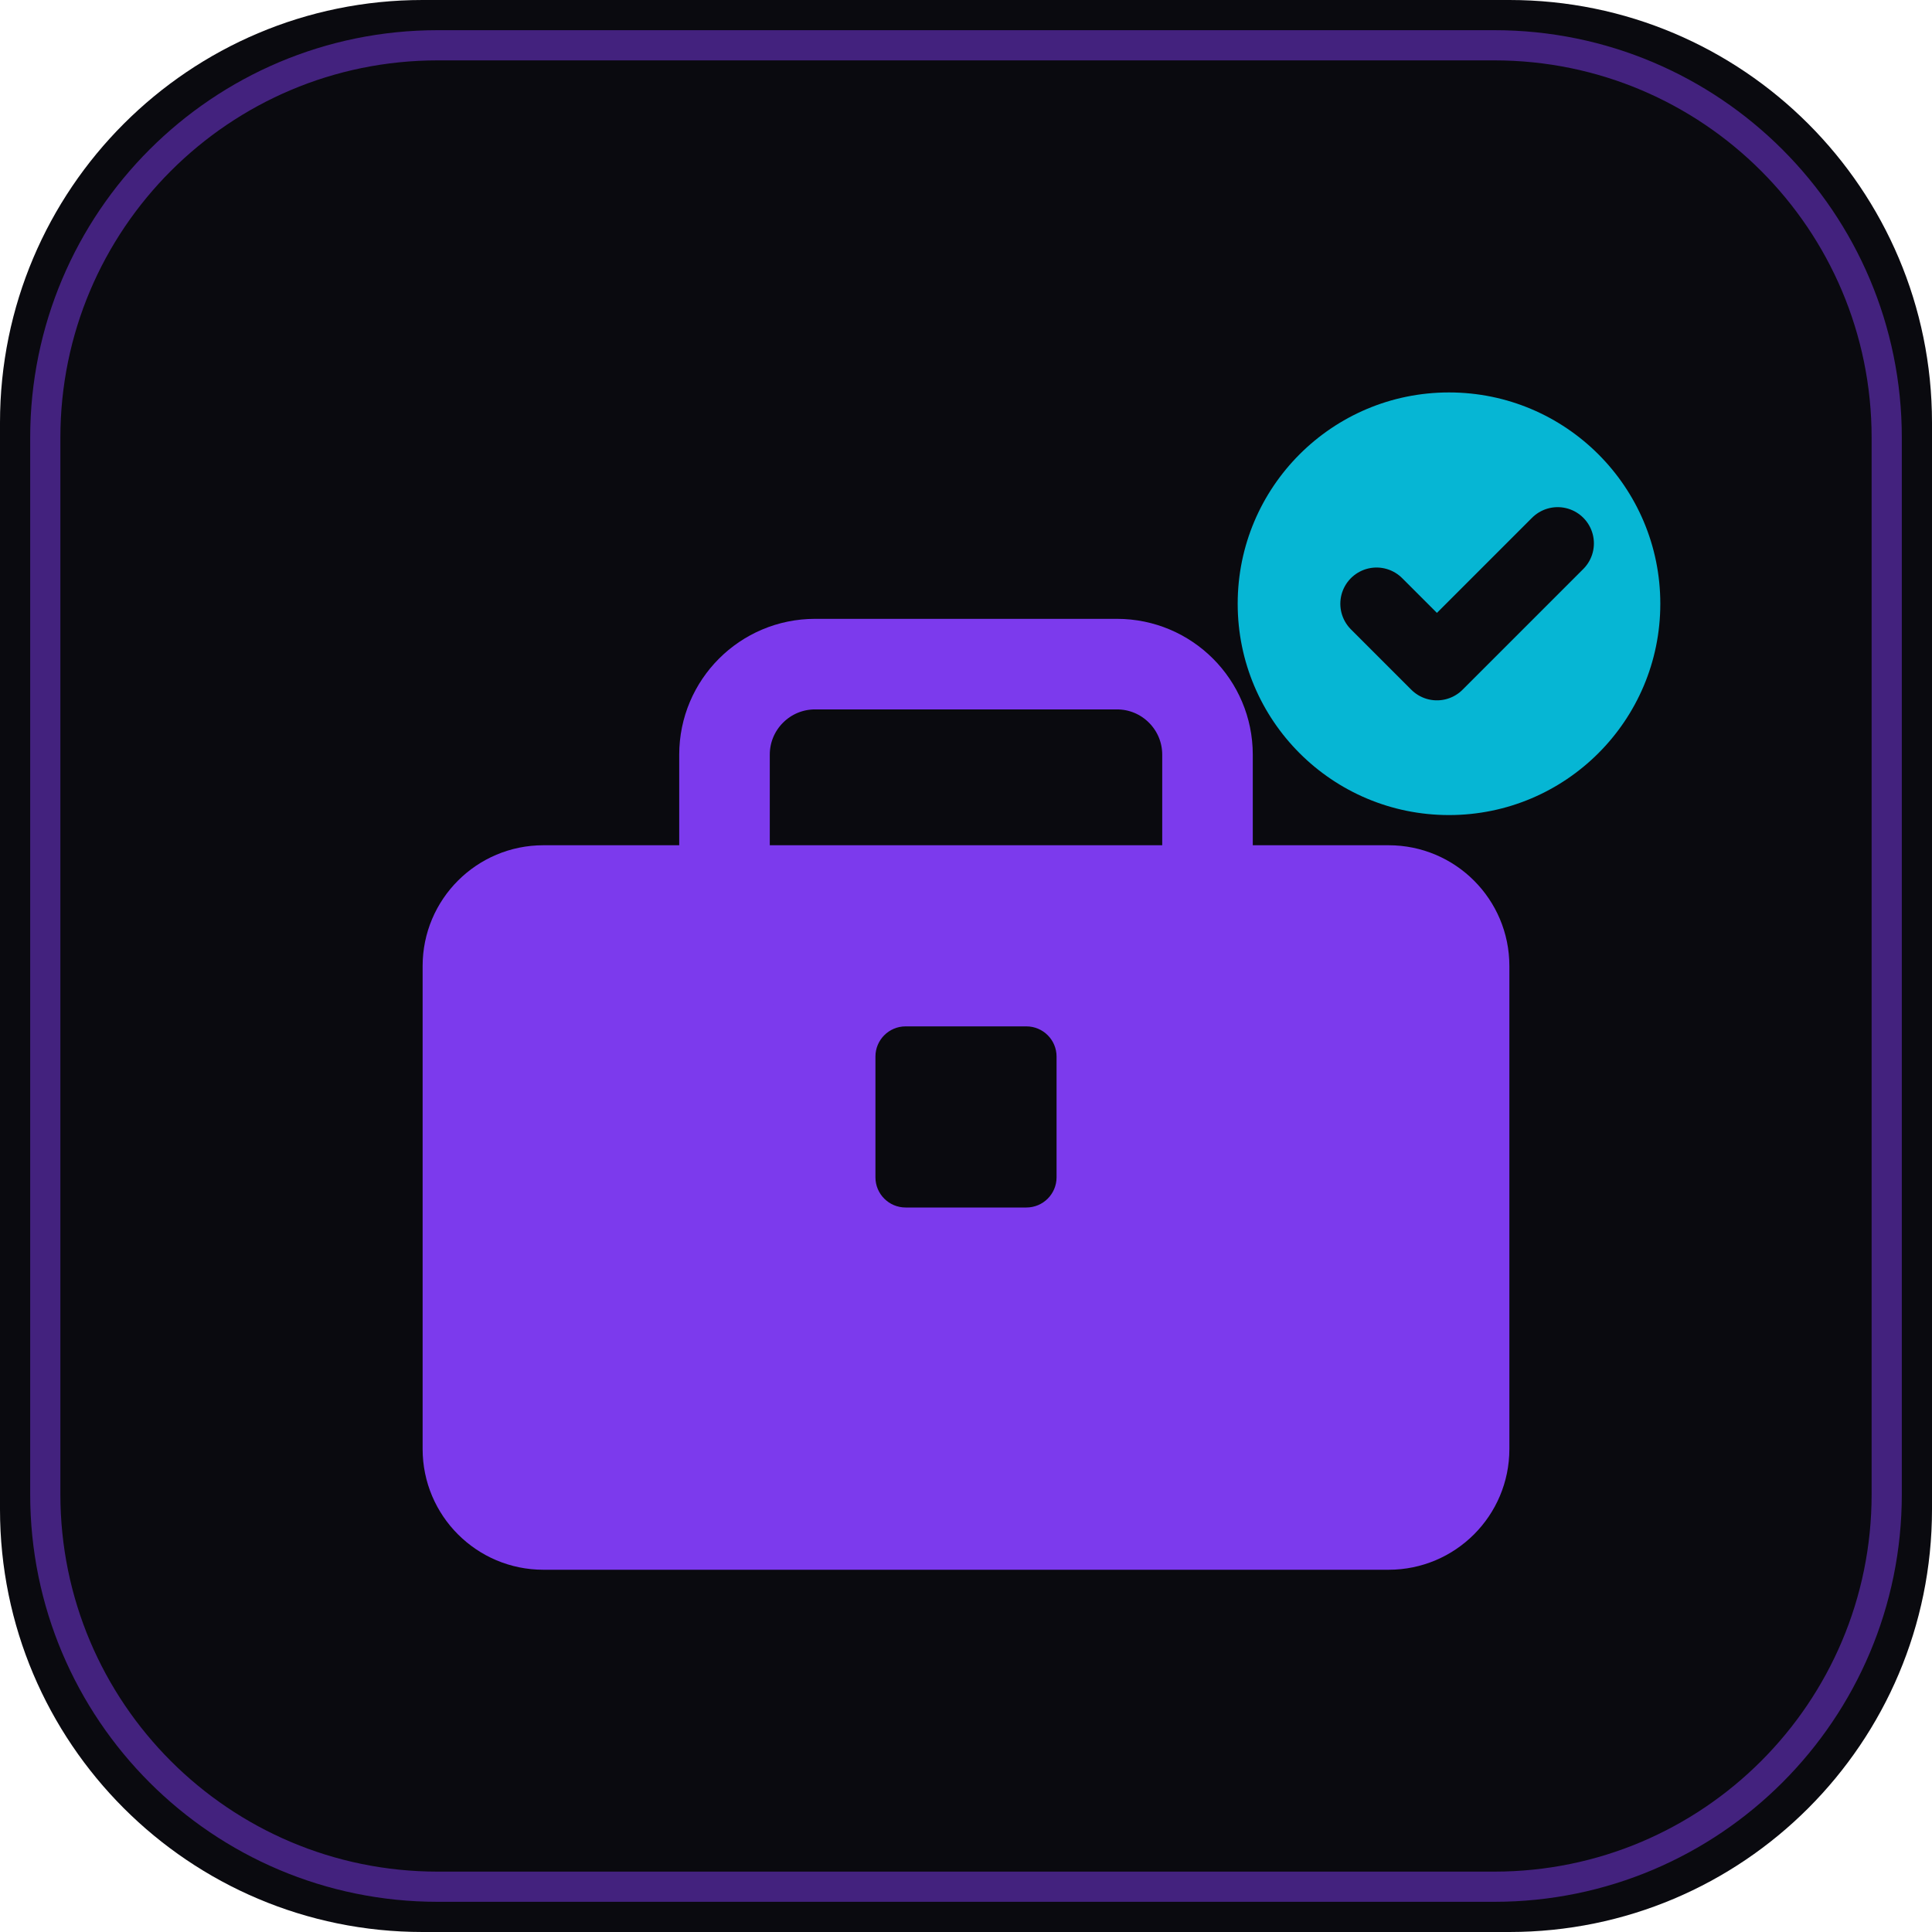
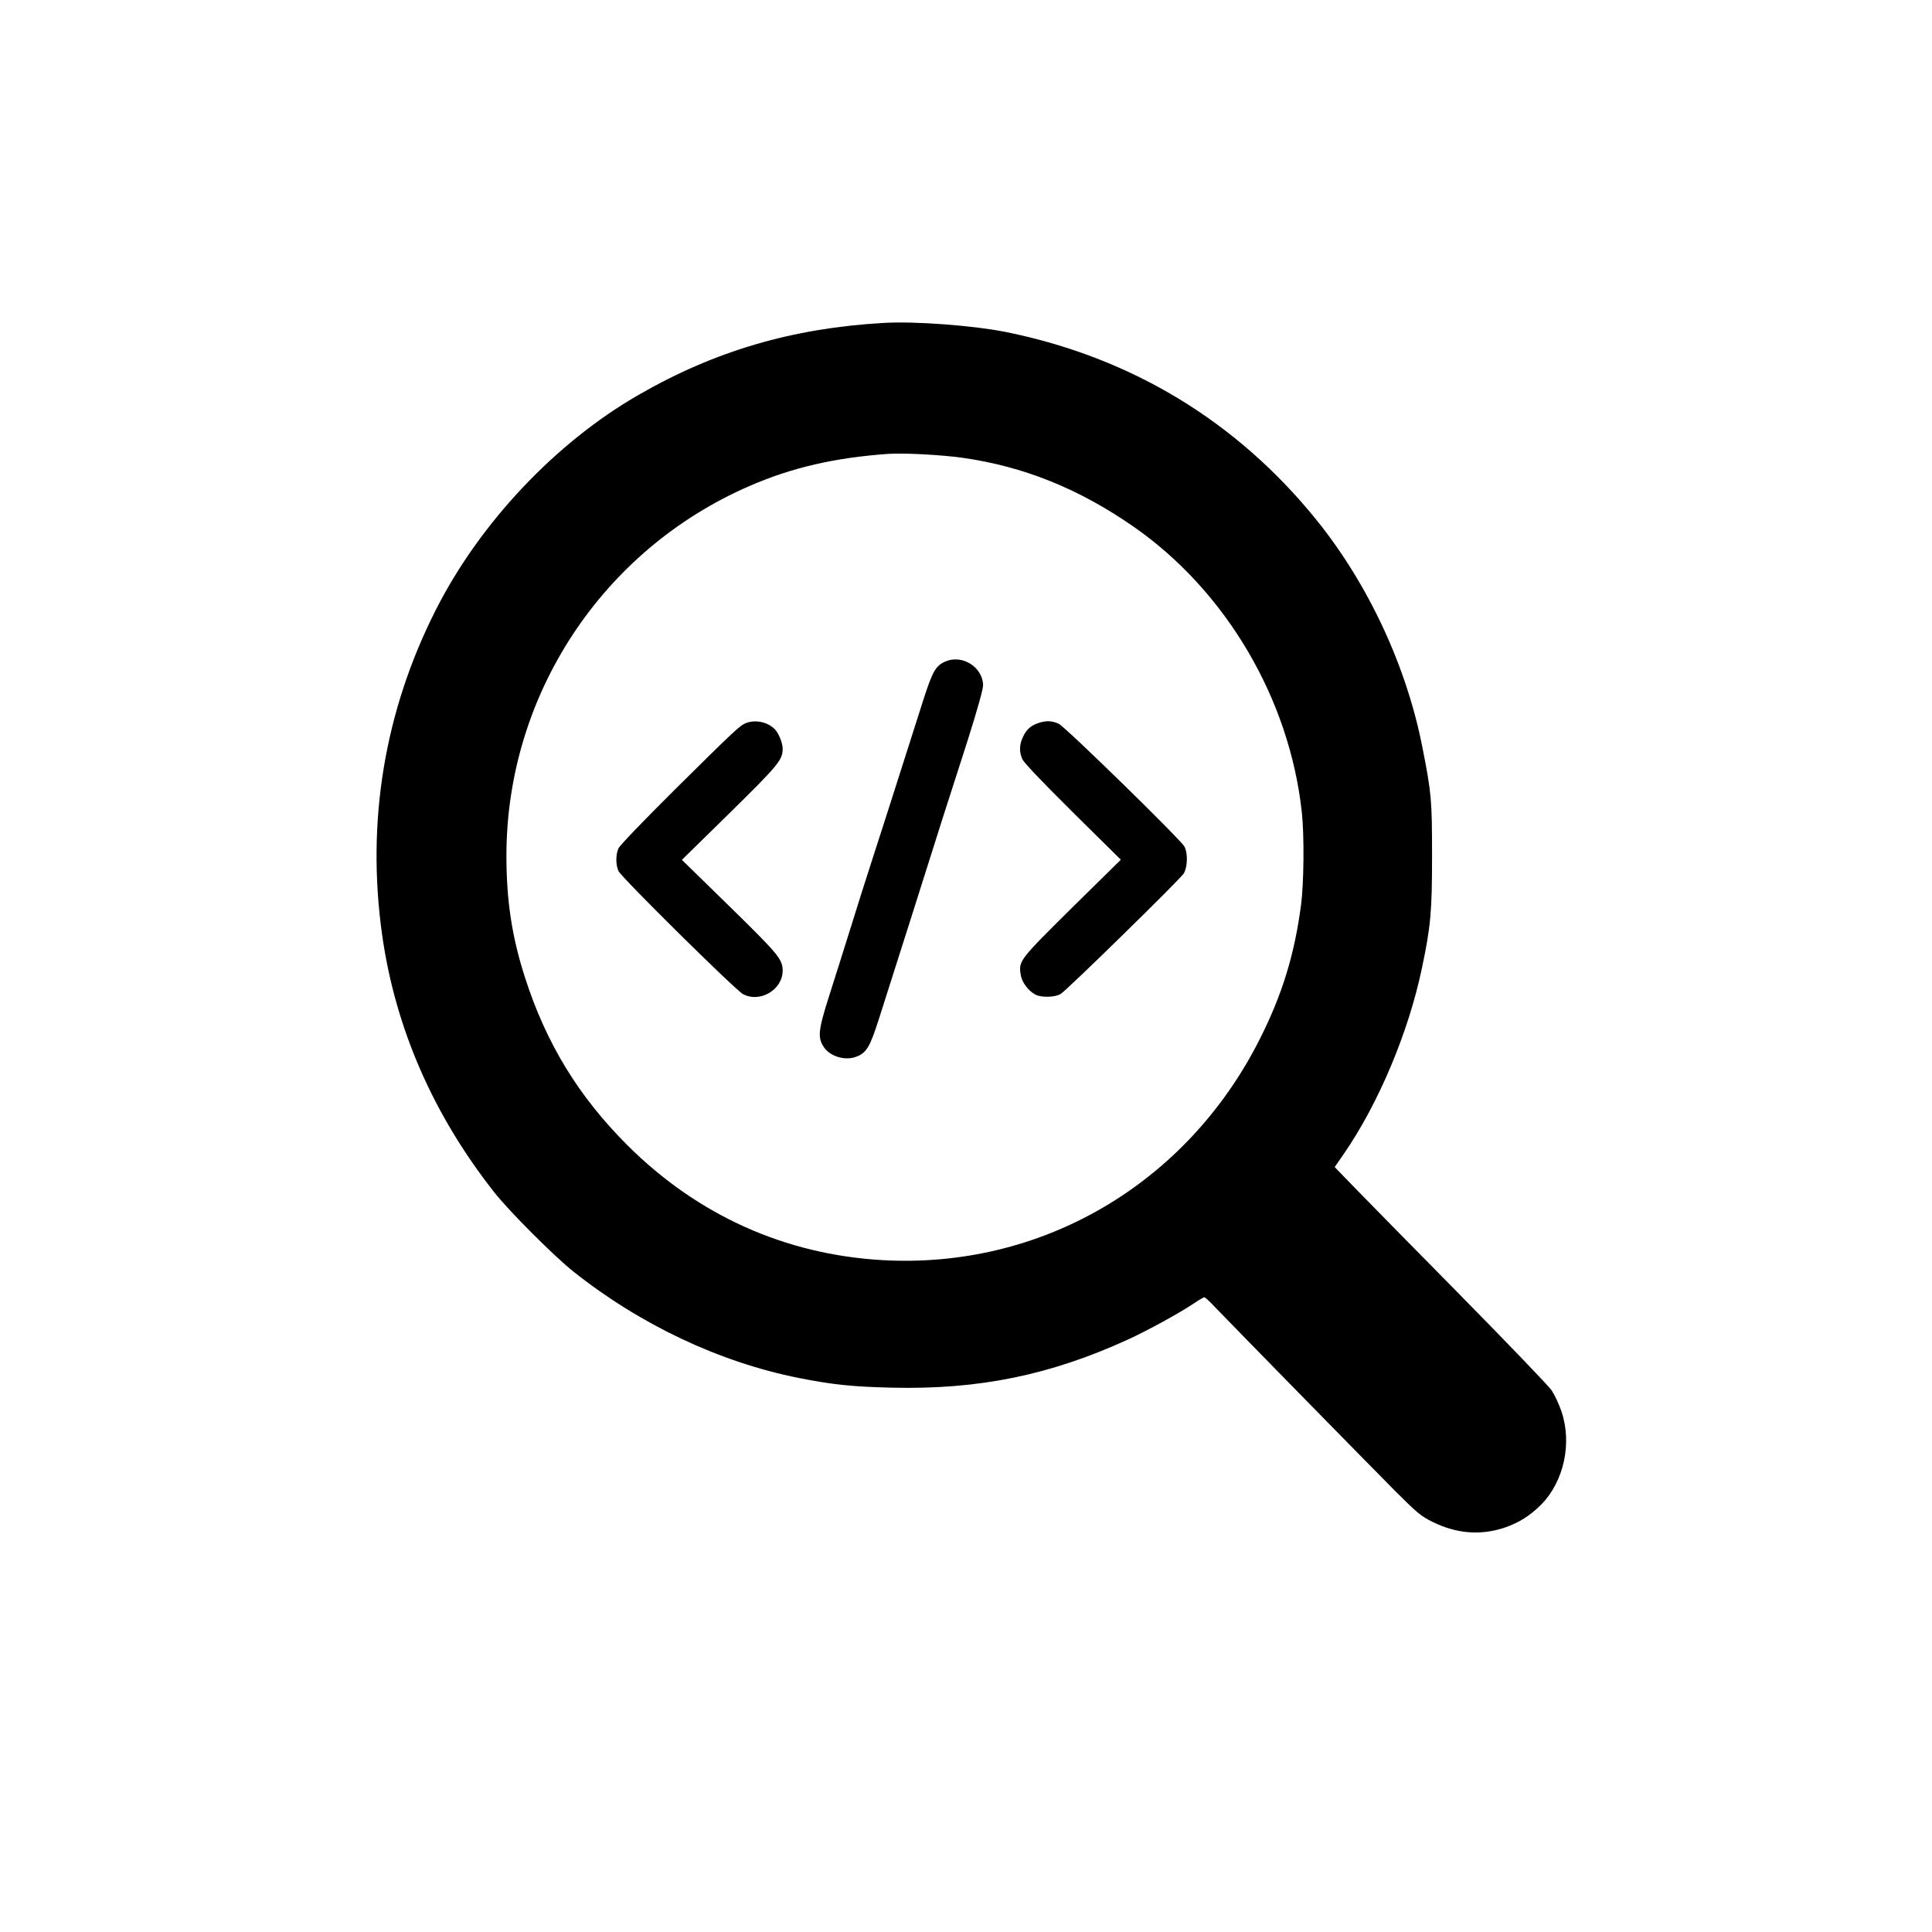
- <svg xmlns="http://www.w3.org/2000/svg" viewBox="0 0 32 32">
-   <rect width="32" height="32" rx="7" fill="#0a0a0f" />
-   <rect x="0.75" y="0.75" width="30.5" height="30.5" rx="6.5" fill="none" stroke="#7c3aed" stroke-width="0.5" opacity="0.5" />
-   <rect x="7" y="14" width="18" height="12" rx="2" fill="#7c3aed" />
-   <rect x="12" y="11" width="8" height="5" rx="1.5" fill="none" stroke="#7c3aed" stroke-width="1.5" />
-   <rect x="14.5" y="17" width="3" height="3" rx="0.5" fill="#0a0a0f" />
-   <circle cx="24" cy="10" r="3.5" fill="#06b6d4" />
-   <path d="M22.8 10l1 1 2-2" stroke="#0a0a0f" stroke-width="1.2" stroke-linecap="round" stroke-linejoin="round" fill="none" />
+ <svg xmlns="http://www.w3.org/2000/svg" version="1.0" width="1254pt" height="1254pt" viewBox="0 0 1254 1254" preserveAspectRatio="xMidYMid meet">
+   <g transform="translate(0,1254) scale(0.1,-0.1)" fill="#000000" stroke="none">
+     <path d="M5735 10444 c-592 -34 -1096 -182 -1590 -467 -538 -309 -1030 -831 -1315 -1393 -334 -658 -453 -1375 -350 -2110 85 -605 331 -1169 729 -1674 95 -121 387 -413 511 -512 435 -346 951 -590 1465 -692 222 -44 350 -57 607 -63 563 -13 1025 82 1528 312 127 58 339 174 432 237 31 21 61 38 65 38 5 0 38 -30 73 -68 113 -118 998 -1021 1164 -1188 145 -145 169 -165 246 -203 154 -76 311 -88 464 -37 95 32 167 78 239 150 148 150 202 398 132 605 -16 47 -45 108 -64 137 -20 29 -290 310 -601 626 -311 315 -619 629 -686 698 l-121 125 59 85 c225 326 420 789 507 1205 58 275 66 369 66 735 0 356 -4 401 -61 691 -102 529 -351 1065 -689 1484 -516 639 -1200 1054 -2011 1219 -212 43 -593 72 -799 60z m510 -875 c398 -56 756 -200 1112 -447 600 -417 1014 -1119 1093 -1857 16 -147 13 -460 -5 -596 -43 -328 -124 -590 -273 -883 -476 -936 -1417 -1484 -2447 -1425 -631 37 -1196 291 -1651 744 -318 317 -529 662 -667 1092 -84 261 -120 497 -120 788 0 1042 621 1986 1579 2401 274 119 550 183 899 208 99 7 343 -6 480 -25z" />
+     <path d="M6135 8246 c-62 -28 -82 -63 -141 -246 -173 -544 -301 -943 -344 -1075 -27 -82 -83 -260 -125 -395 -42 -135 -106 -337 -142 -450 -73 -229 -78 -277 -33 -340 41 -58 137 -86 207 -59 67 25 89 62 147 243 30 94 125 394 212 666 86 272 180 569 209 660 30 91 99 309 156 485 64 203 101 334 100 359 -4 118 -137 200 -246 152z" />
+     <path d="M4845 7848 c-41 -15 -71 -43 -469 -437 -202 -201 -355 -360 -362 -378 -18 -41 -18 -105 0 -146 15 -38 759 -773 808 -799 110 -60 259 28 258 153 -1 73 -28 106 -345 416 l-309 302 309 303 c317 312 345 345 345 418 0 41 -29 108 -56 132 -48 43 -120 57 -179 36z" />
+     <path d="M6737 7846 c-50 -18 -76 -42 -98 -91 -23 -49 -24 -94 -4 -141 9 -23 126 -145 327 -345 l313 -309 -317 -312 c-342 -339 -347 -344 -333 -434 7 -49 49 -105 96 -130 40 -20 127 -18 164 5 42 26 773 742 798 781 25 40 28 131 5 175 -24 45 -773 777 -816 797 -44 21 -84 22 -135 4z" />
+   </g>
</svg>
